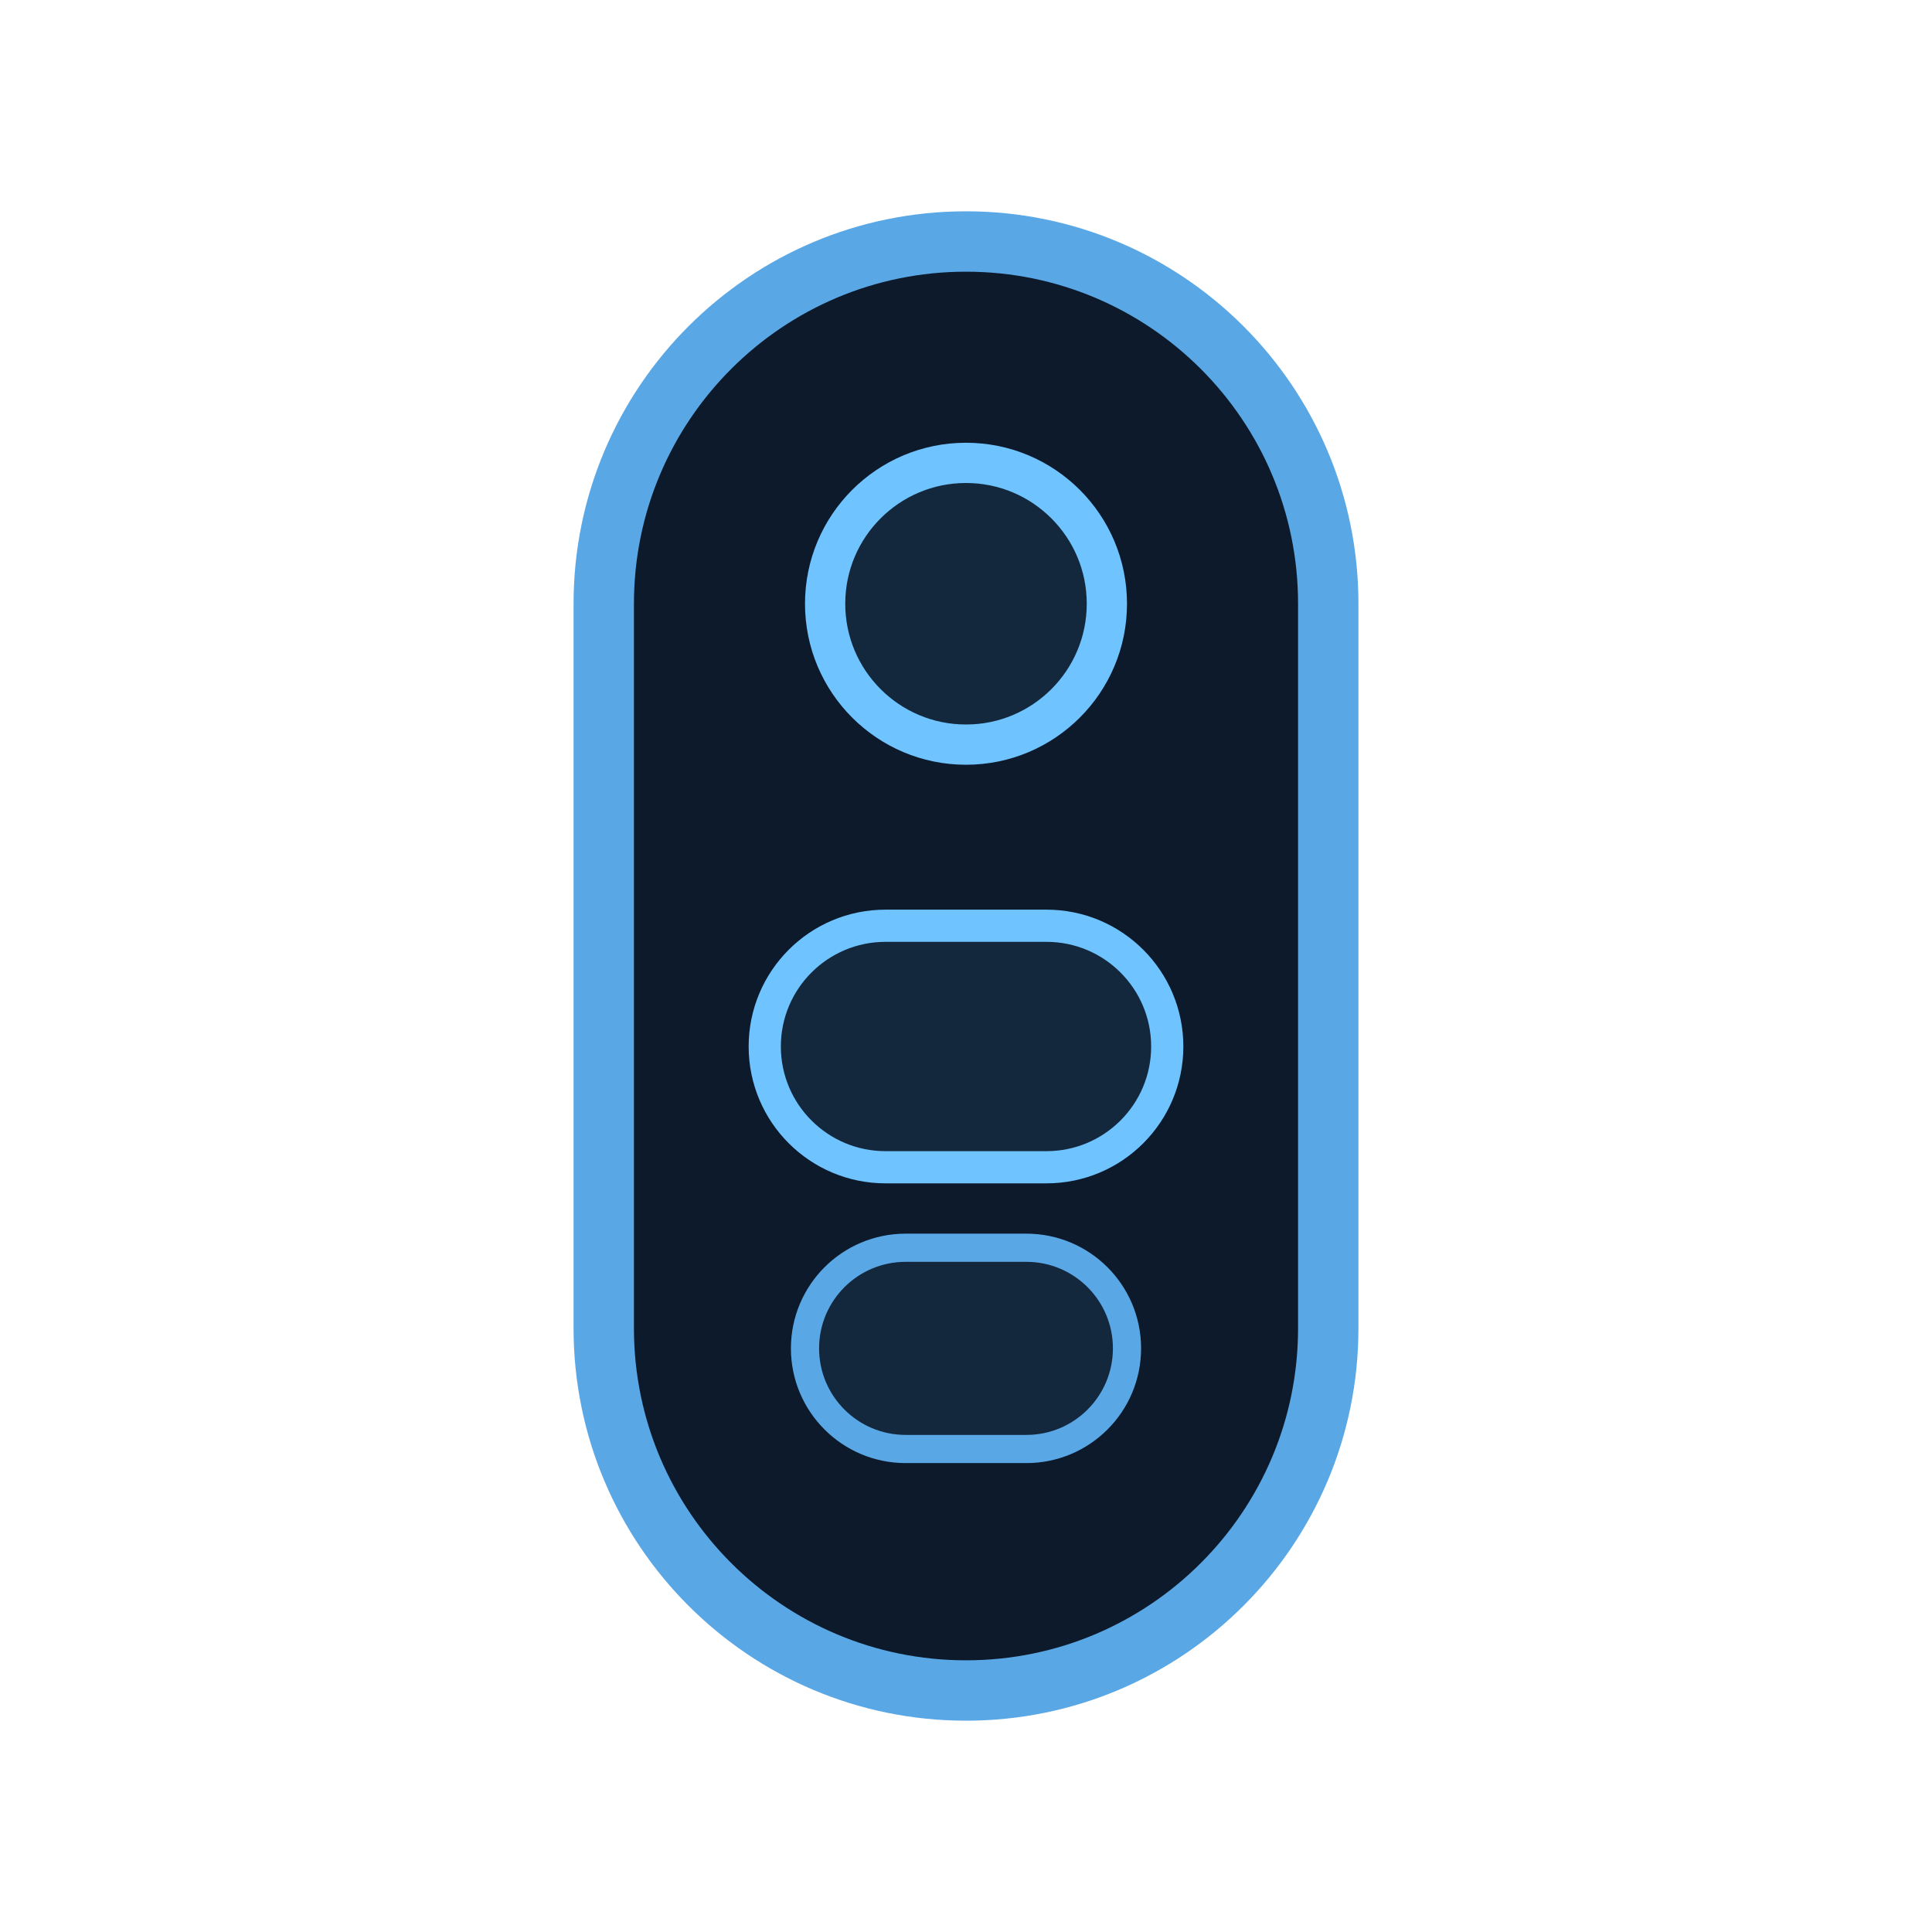
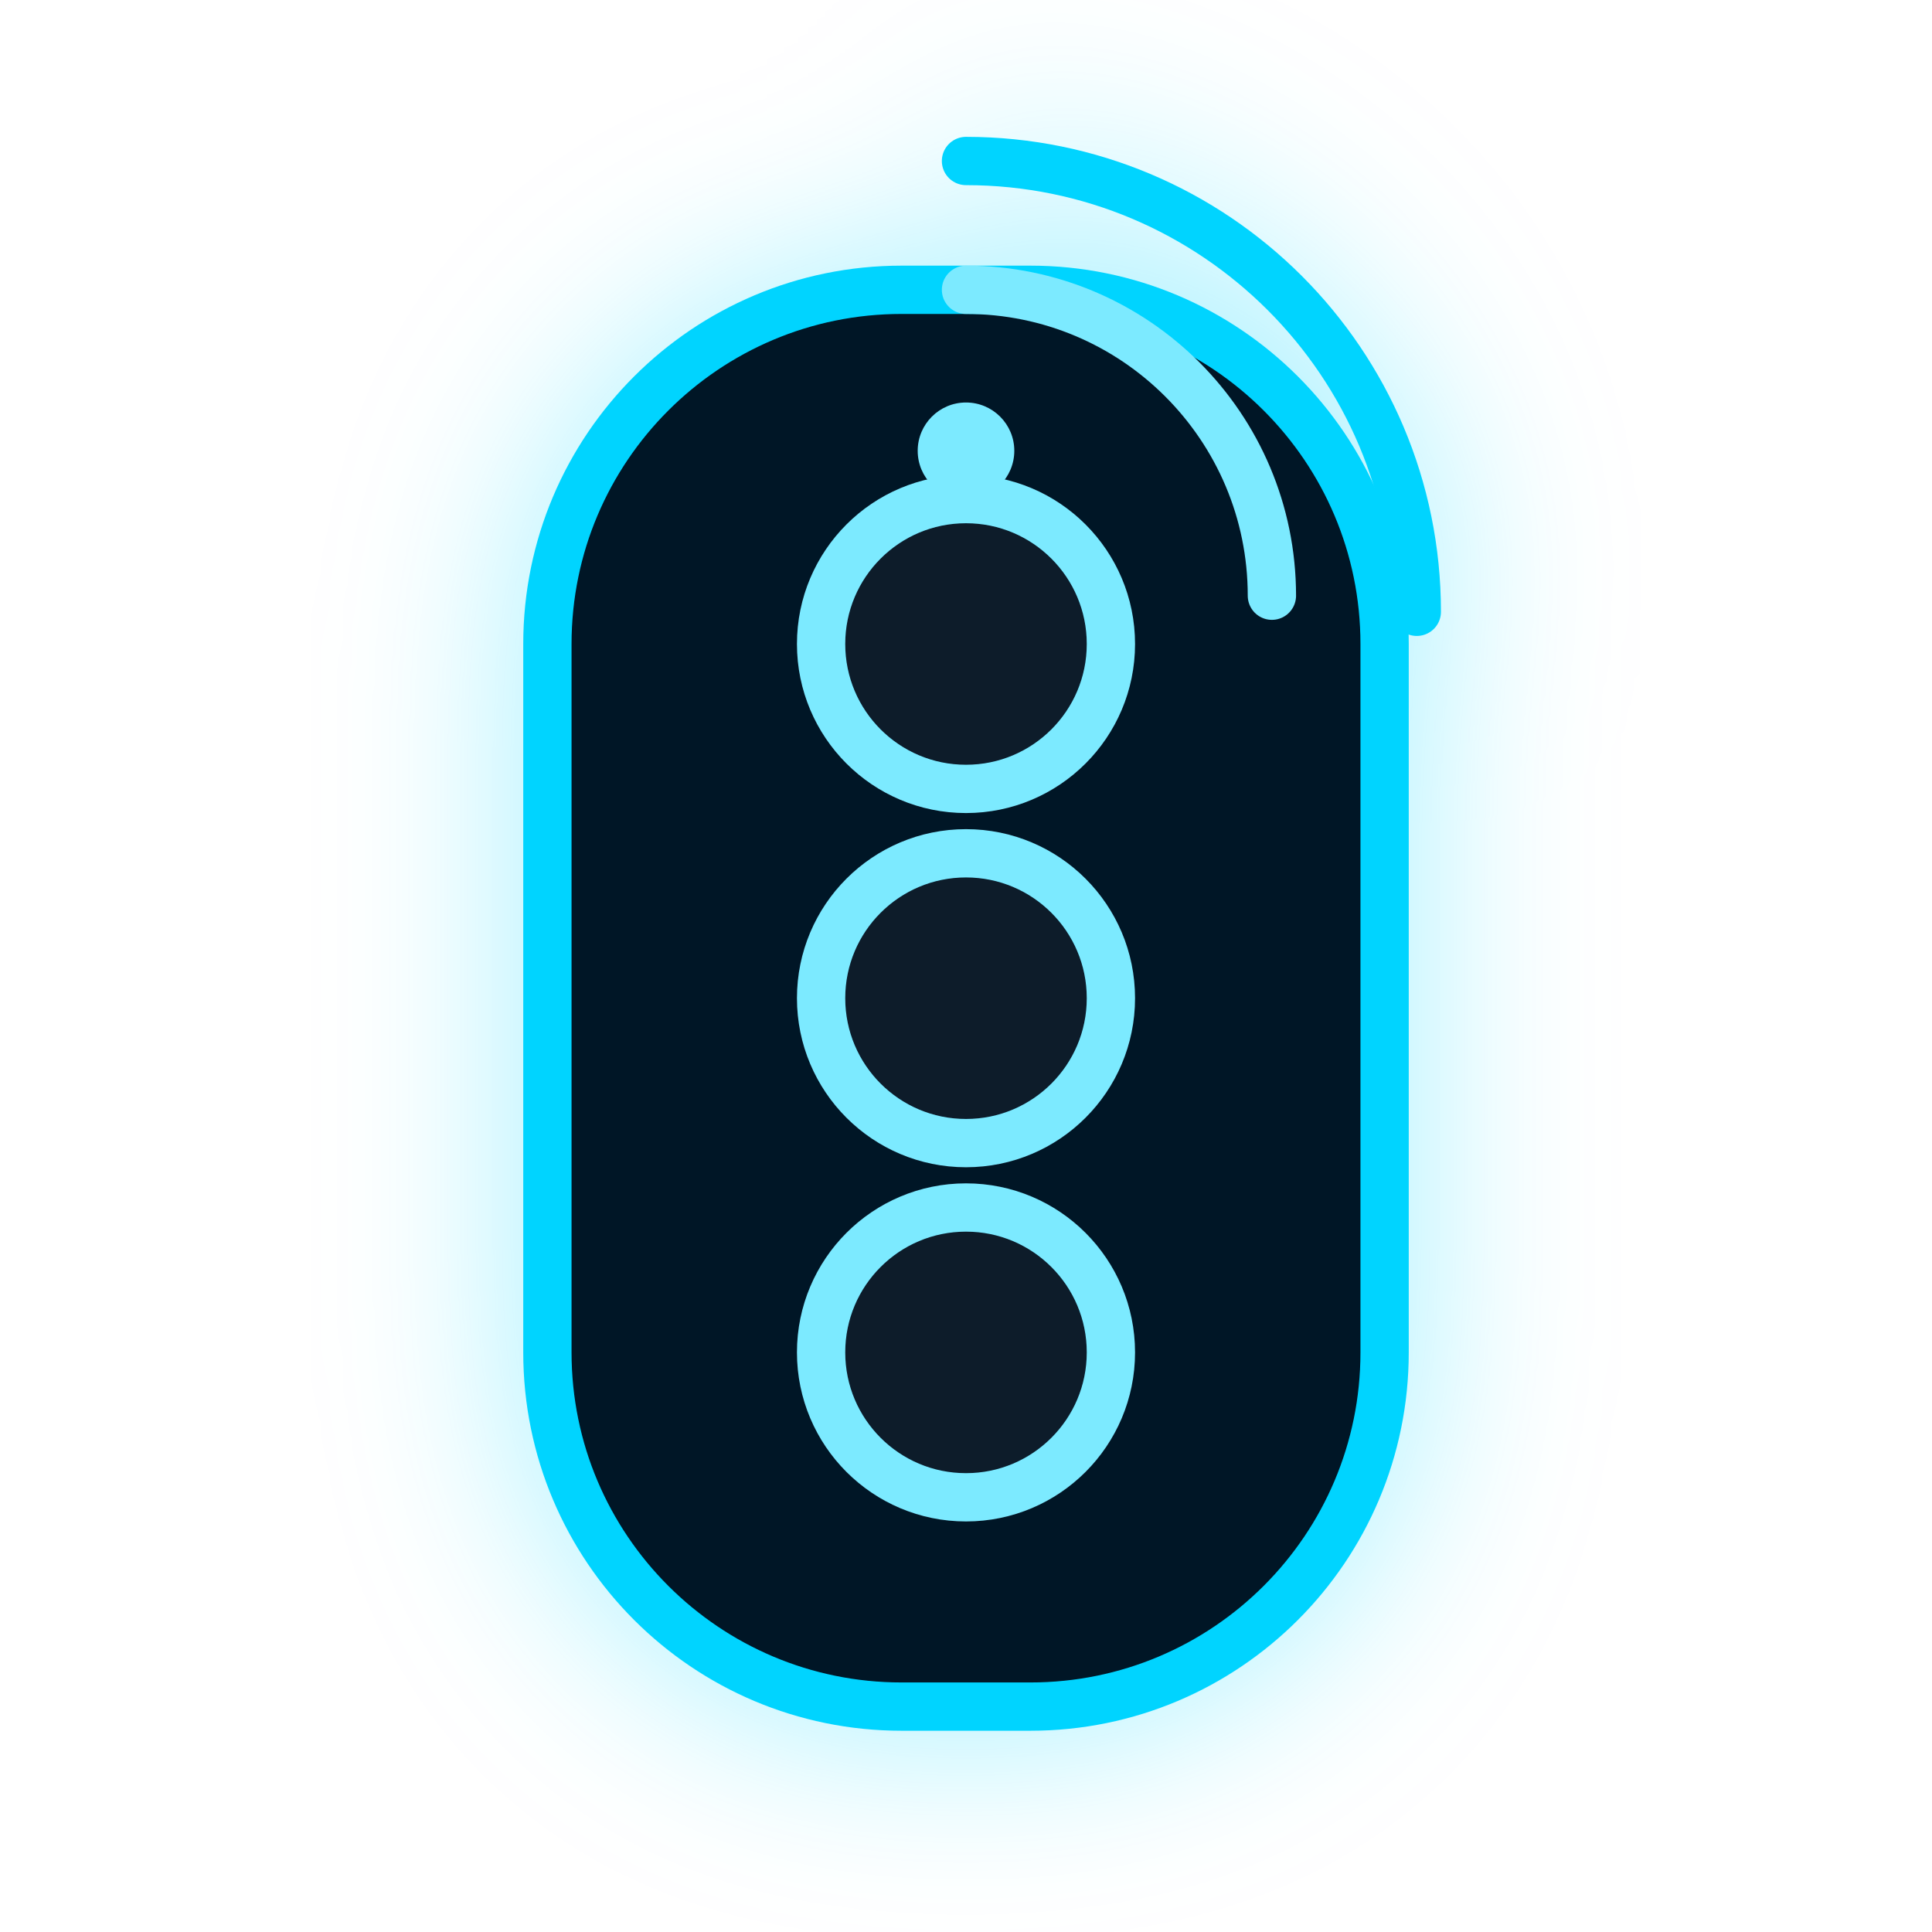
- <svg xmlns="http://www.w3.org/2000/svg" width="96" height="96" viewBox="0 0 96 96" fill="none">
-   <rect x="30" y="12" width="36" height="72" rx="18" fill="#0C1A2B" stroke="#5AA7E6" stroke-width="3" />
-   <circle cx="48" cy="30" r="7" fill="#13283D" stroke="#6FC3FF" stroke-width="2" />
-   <rect x="38" y="46" width="20" height="12" rx="6" fill="#13283D" stroke="#6FC3FF" stroke-width="1.6" />
-   <rect x="40" y="62" width="16" height="10" rx="5" fill="#13283D" stroke="#5AA7E6" stroke-width="1.4" />
+ <svg xmlns="http://www.w3.org/2000/svg" width="120" height="120" viewBox="0 0 120 120" fill="none">
+   <defs>
+     <filter id="glow-remote" x="-30%" y="-30%" width="160%" height="160%" color-interpolation-filters="sRGB">
+       <feDropShadow dx="0" dy="0" stdDeviation="6" flood-color="#00d4ff" flood-opacity="0.35" />
+     </filter>
+   </defs>
+   <g filter="url(#glow-remote)" stroke-linecap="round" stroke-linejoin="round">
+     <rect x="34" y="18" width="52" height="88" rx="22" fill="#061426" stroke="#00d4ff" stroke-width="3" />
+     <circle cx="60" cy="40" r="9" fill="#071a2c" stroke="#7ceaff" stroke-width="3" />
+     <circle cx="60" cy="62" r="9" fill="#071a2c" stroke="#7ceaff" stroke-width="3" />
+     <circle cx="60" cy="84" r="9" fill="#071a2c" stroke="#7ceaff" stroke-width="3" />
+     <path d="M60 10C75.464 10 88 22.536 88 38" stroke="#00d4ff" stroke-width="3" />
+     <path d="M60 18C70.493 18 79 26.507 79 37" stroke="#7ceaff" stroke-width="3" />
+     <circle cx="60" cy="28" r="3" fill="#7ceaff" />
+   </g>
</svg>
